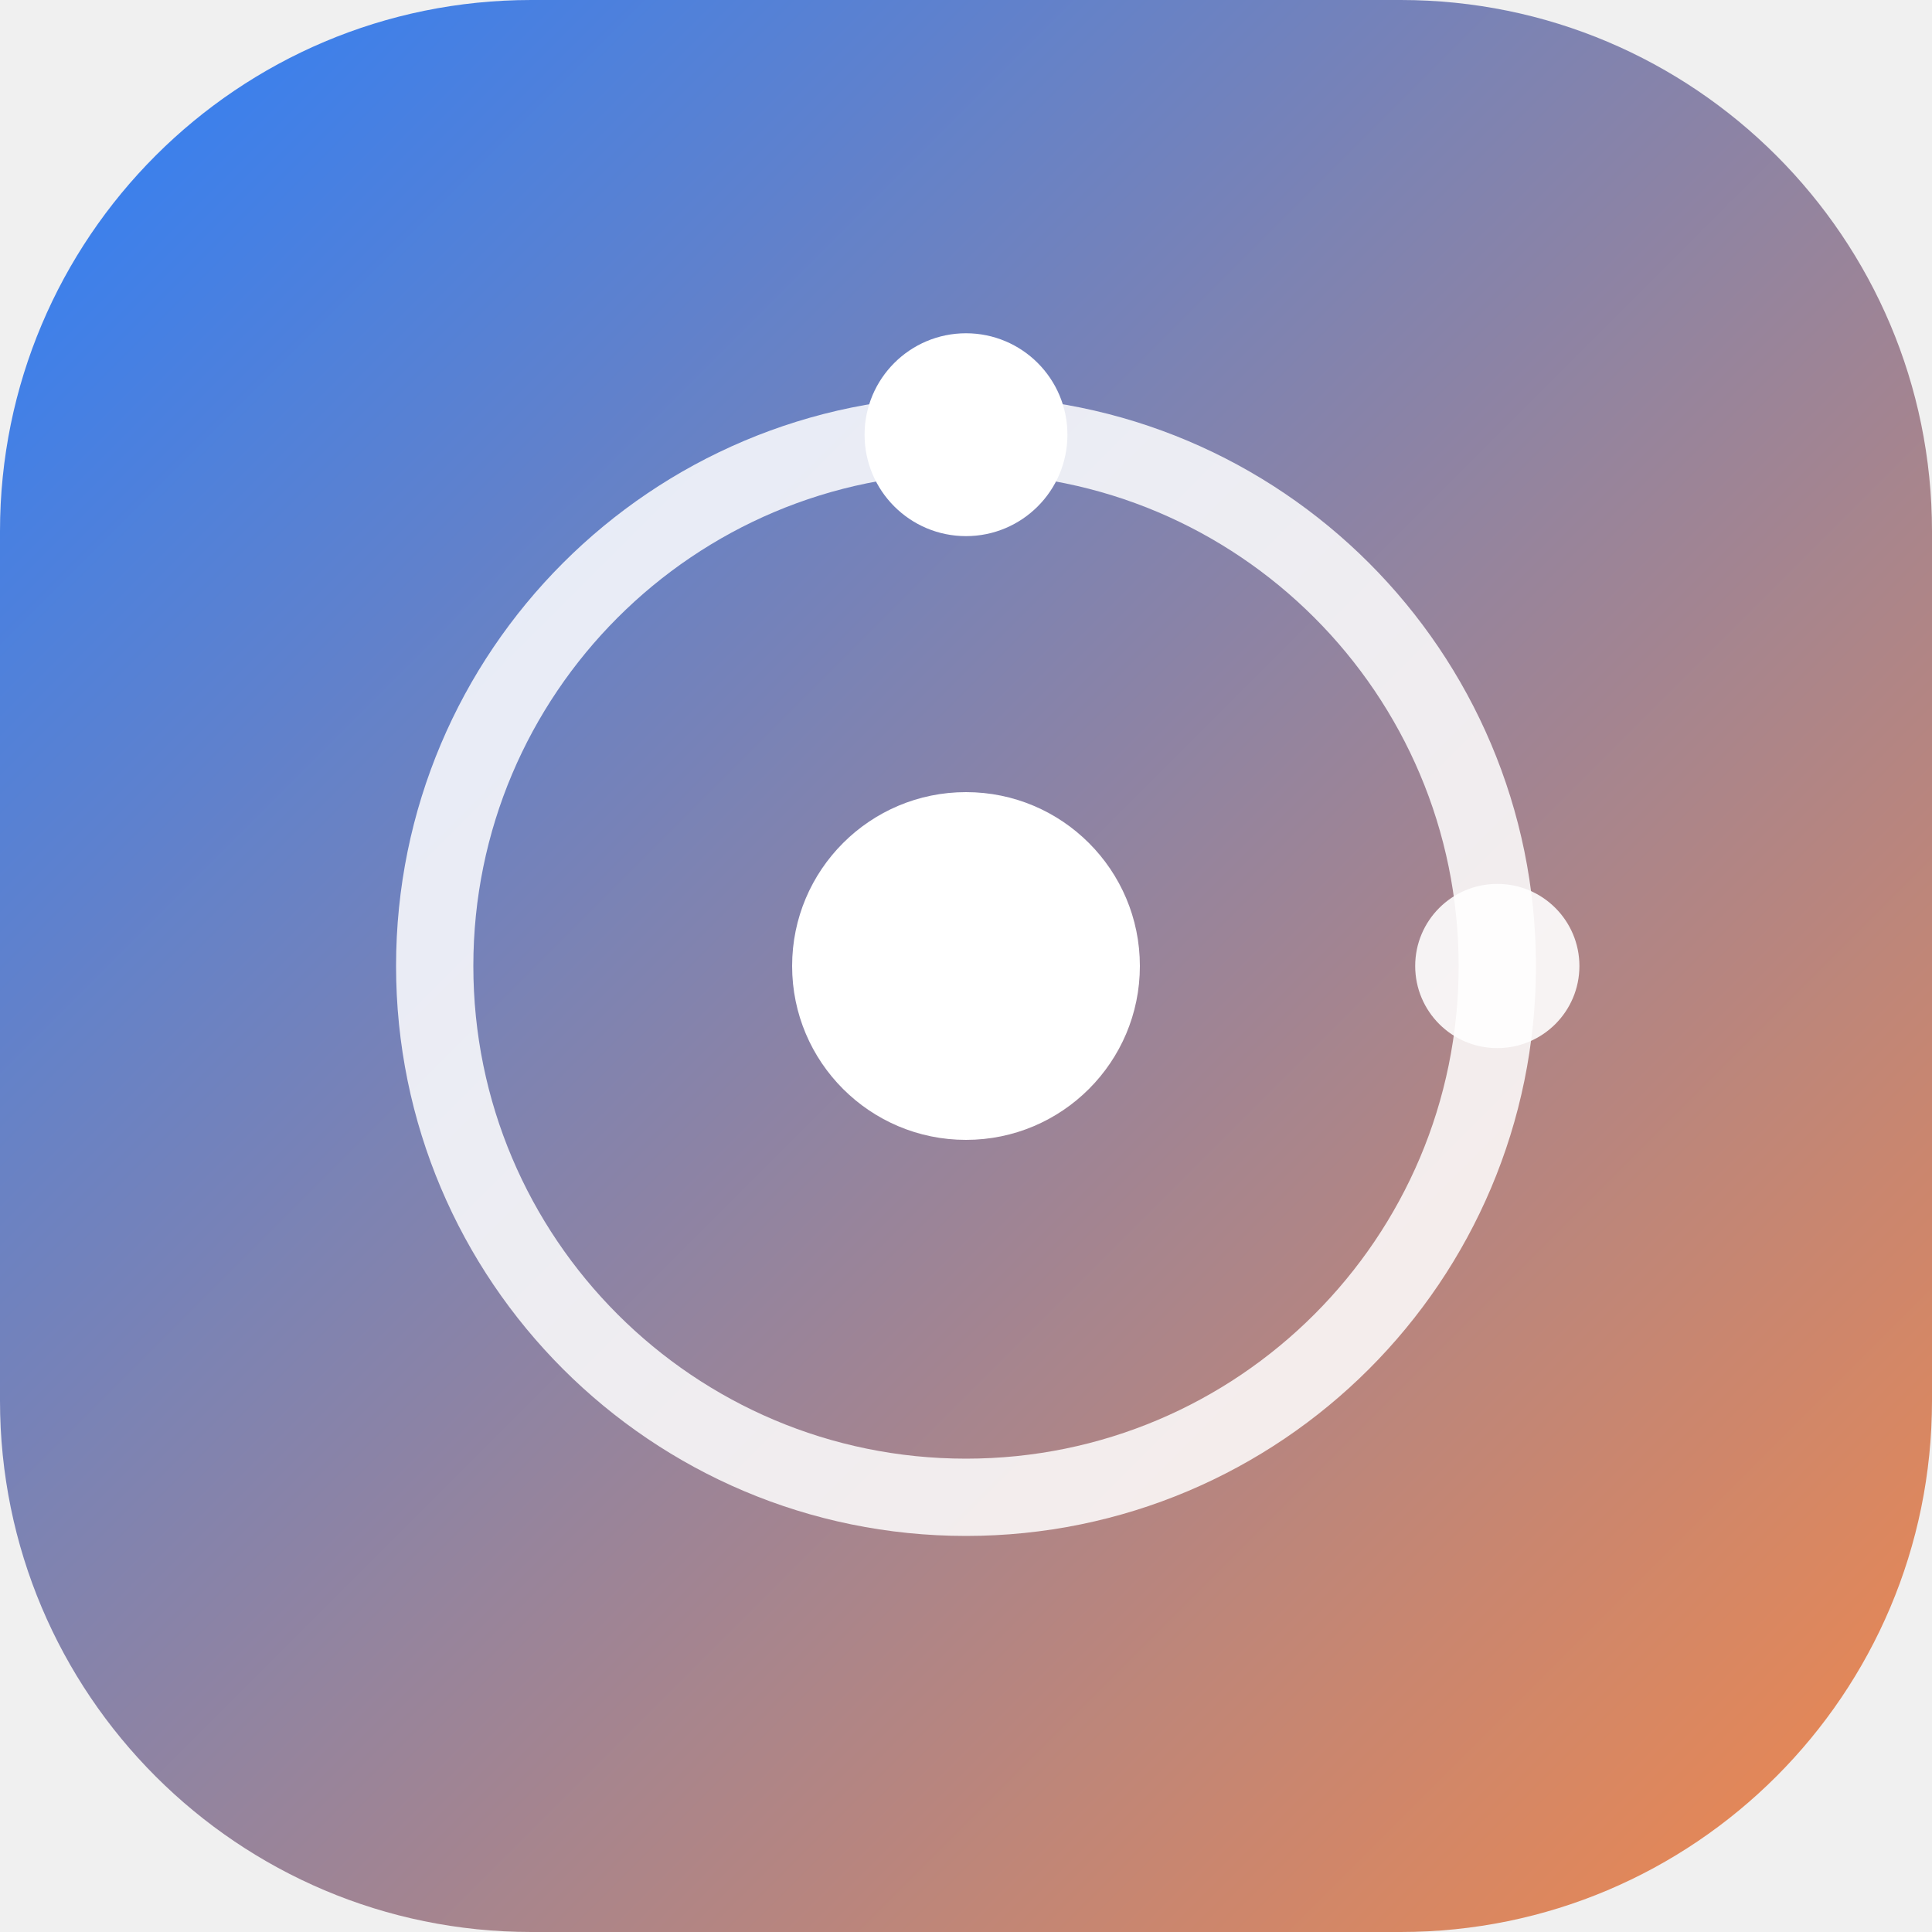
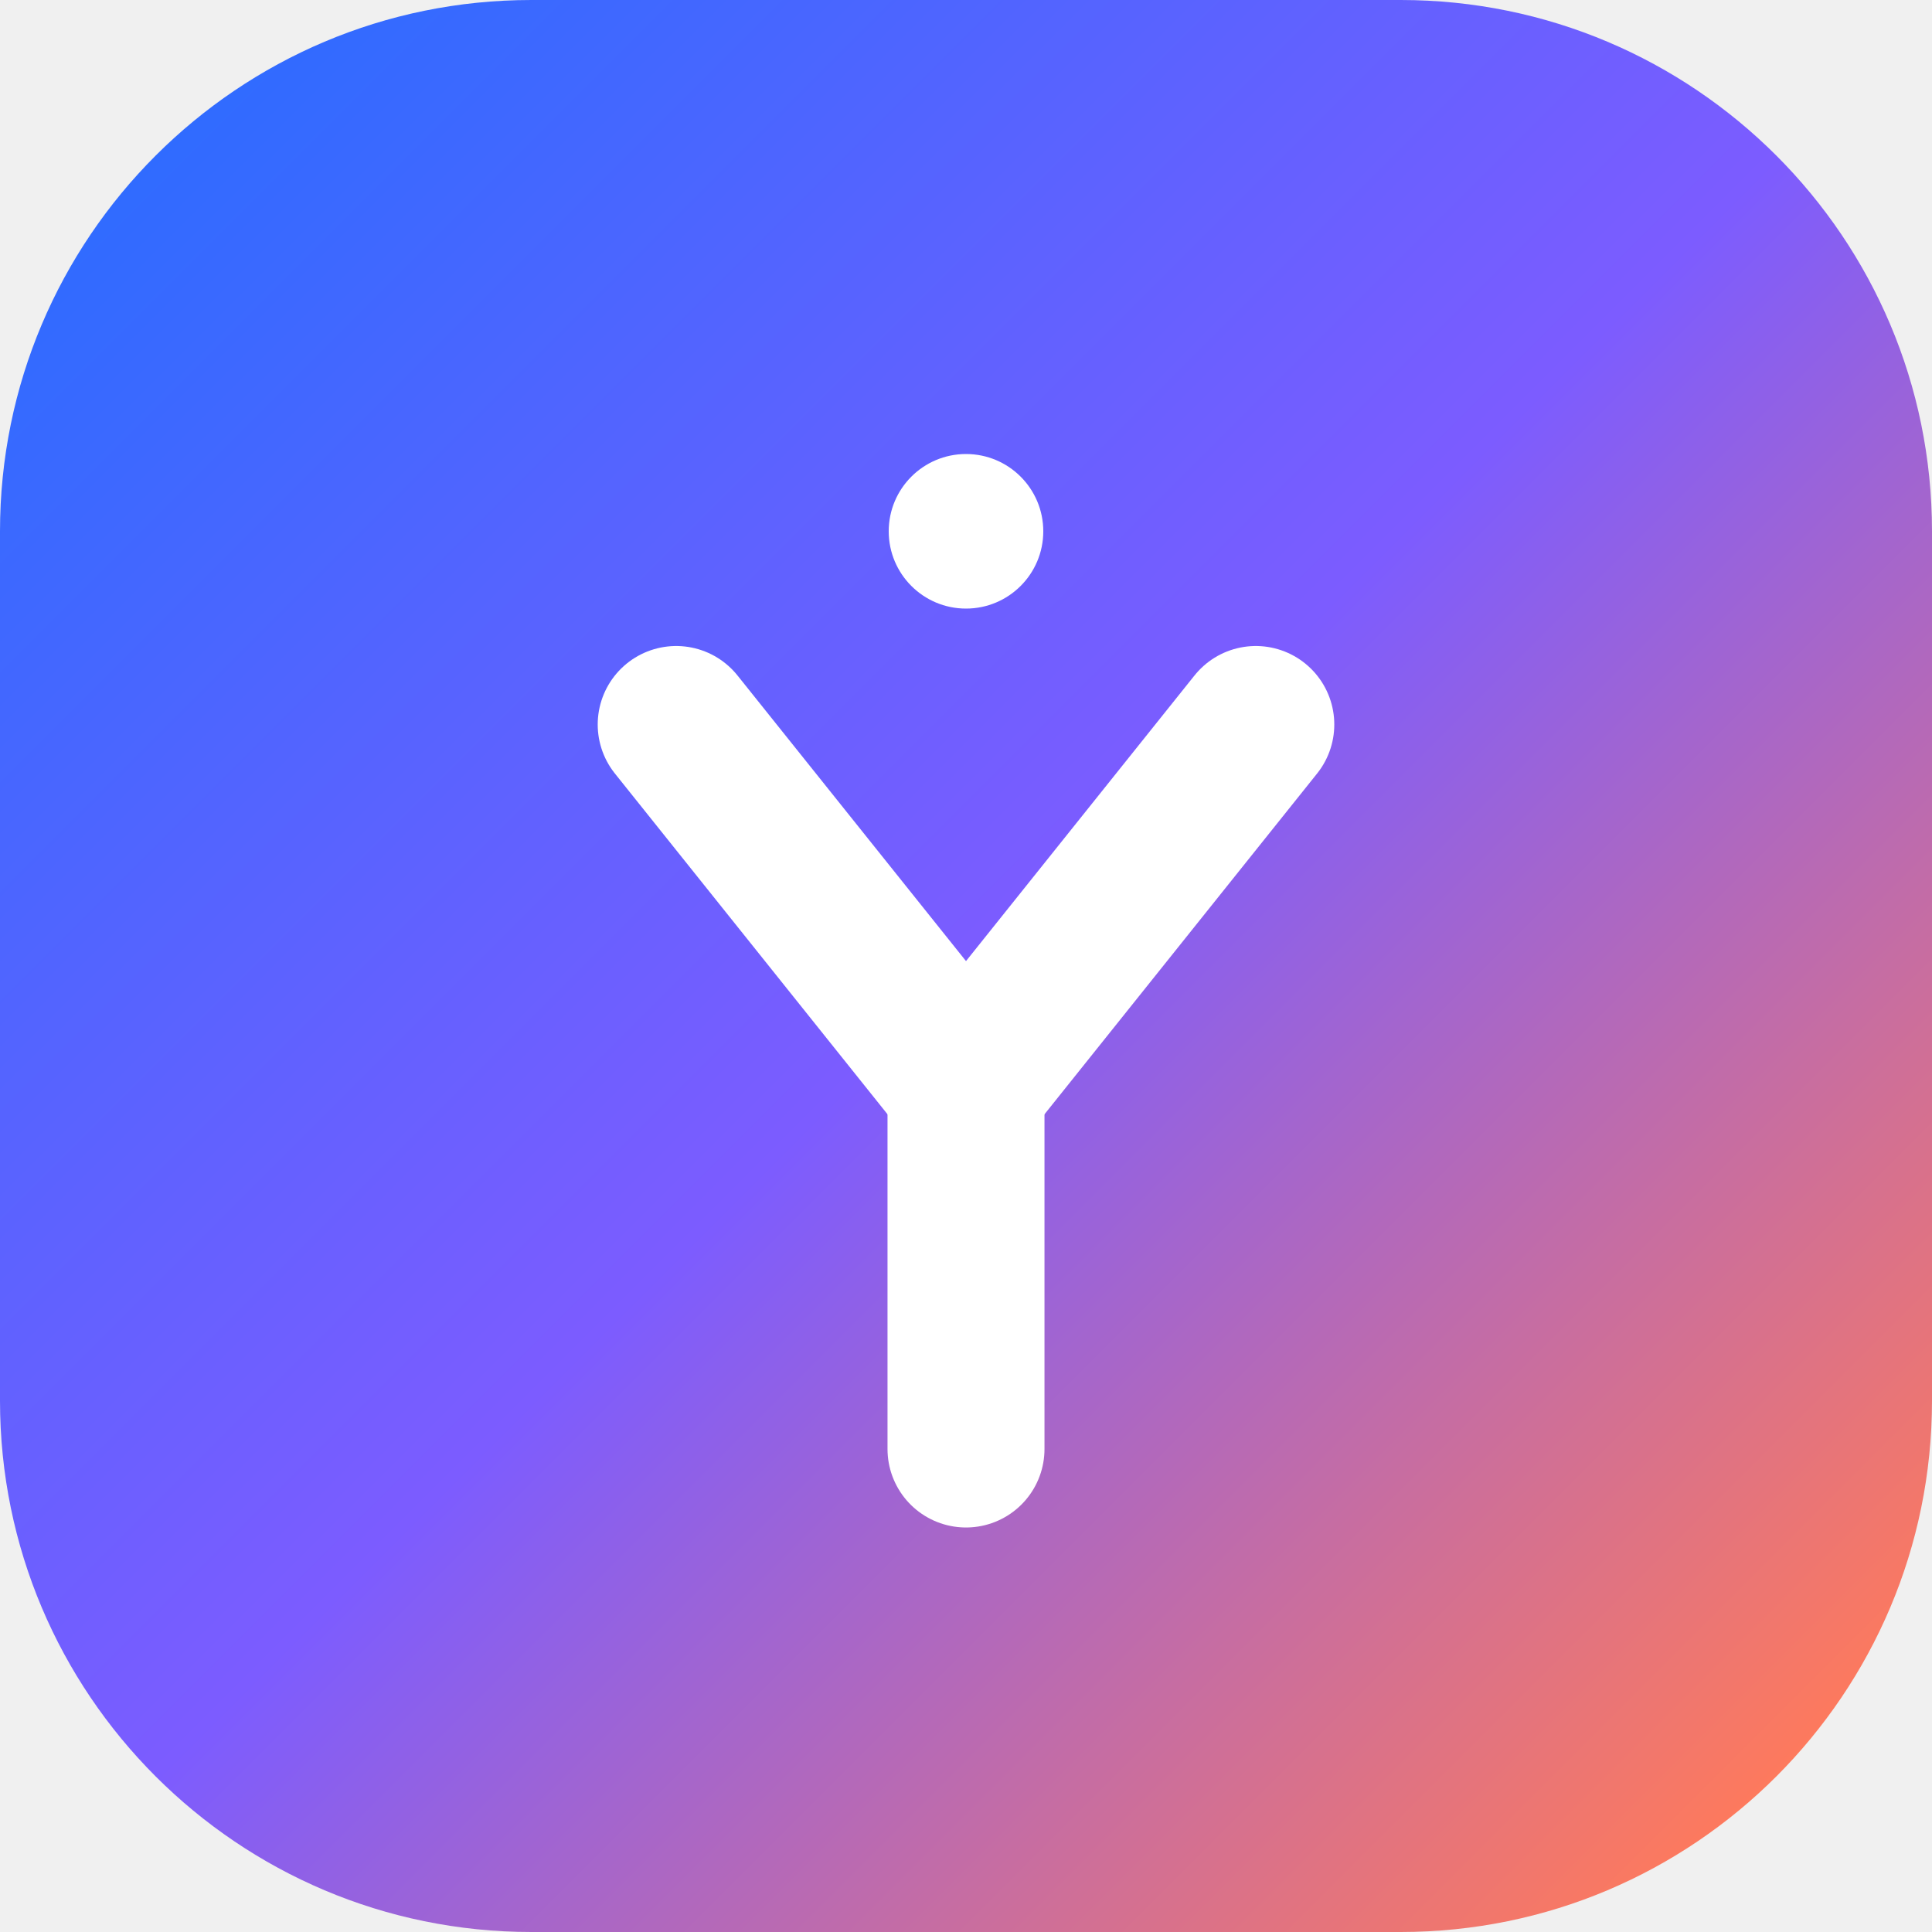
- <svg xmlns="http://www.w3.org/2000/svg" viewBox="0 0 40 40" width="40" height="40">
+ <svg xmlns="http://www.w3.org/2000/svg" viewBox="0 0 80 80" width="80" height="80">
  <defs>
-     <linearGradient id="g" x1="0" y1="0" x2="40" y2="40" gradientUnits="userSpaceOnUse">
-       <stop offset="0" stop-color="#2D7FF9" />
-       <stop offset="1" stop-color="#F2884B" />
+     <linearGradient id="g" x1="6" y1="6" x2="74" y2="74" gradientUnits="userSpaceOnUse">
+       <stop offset="0" stop-color="#2f6bff" />
+       <stop offset="0.5" stop-color="#7c5cff" />
+       <stop offset="1" stop-color="#ff7a5b" />
    </linearGradient>
  </defs>
-   <rect width="40" height="40" rx="11" fill="url(#g)" />
-   <circle cx="20" cy="20" r="11" fill="none" stroke="white" stroke-opacity="0.85" stroke-width="1.6" />
-   <circle cx="20" cy="9" r="2.1" fill="white" />
-   <circle cx="31" cy="20" r="1.7" fill="white" fill-opacity="0.9" />
-   <circle cx="20" cy="20" r="3.6" fill="white" />
+   <rect width="80" height="80" rx="22" fill="url(#g)" />
+   <g stroke="#fff" stroke-width="6.5" stroke-linecap="round" fill="none">
+     <path d="M28 30 L40 45" />
+     <path d="M52 30 L40 45" />
+     <path d="M40 45 L40 60" />
+   </g>
+   <circle cx="40" cy="22" r="3.2" fill="#fff" />
</svg>
